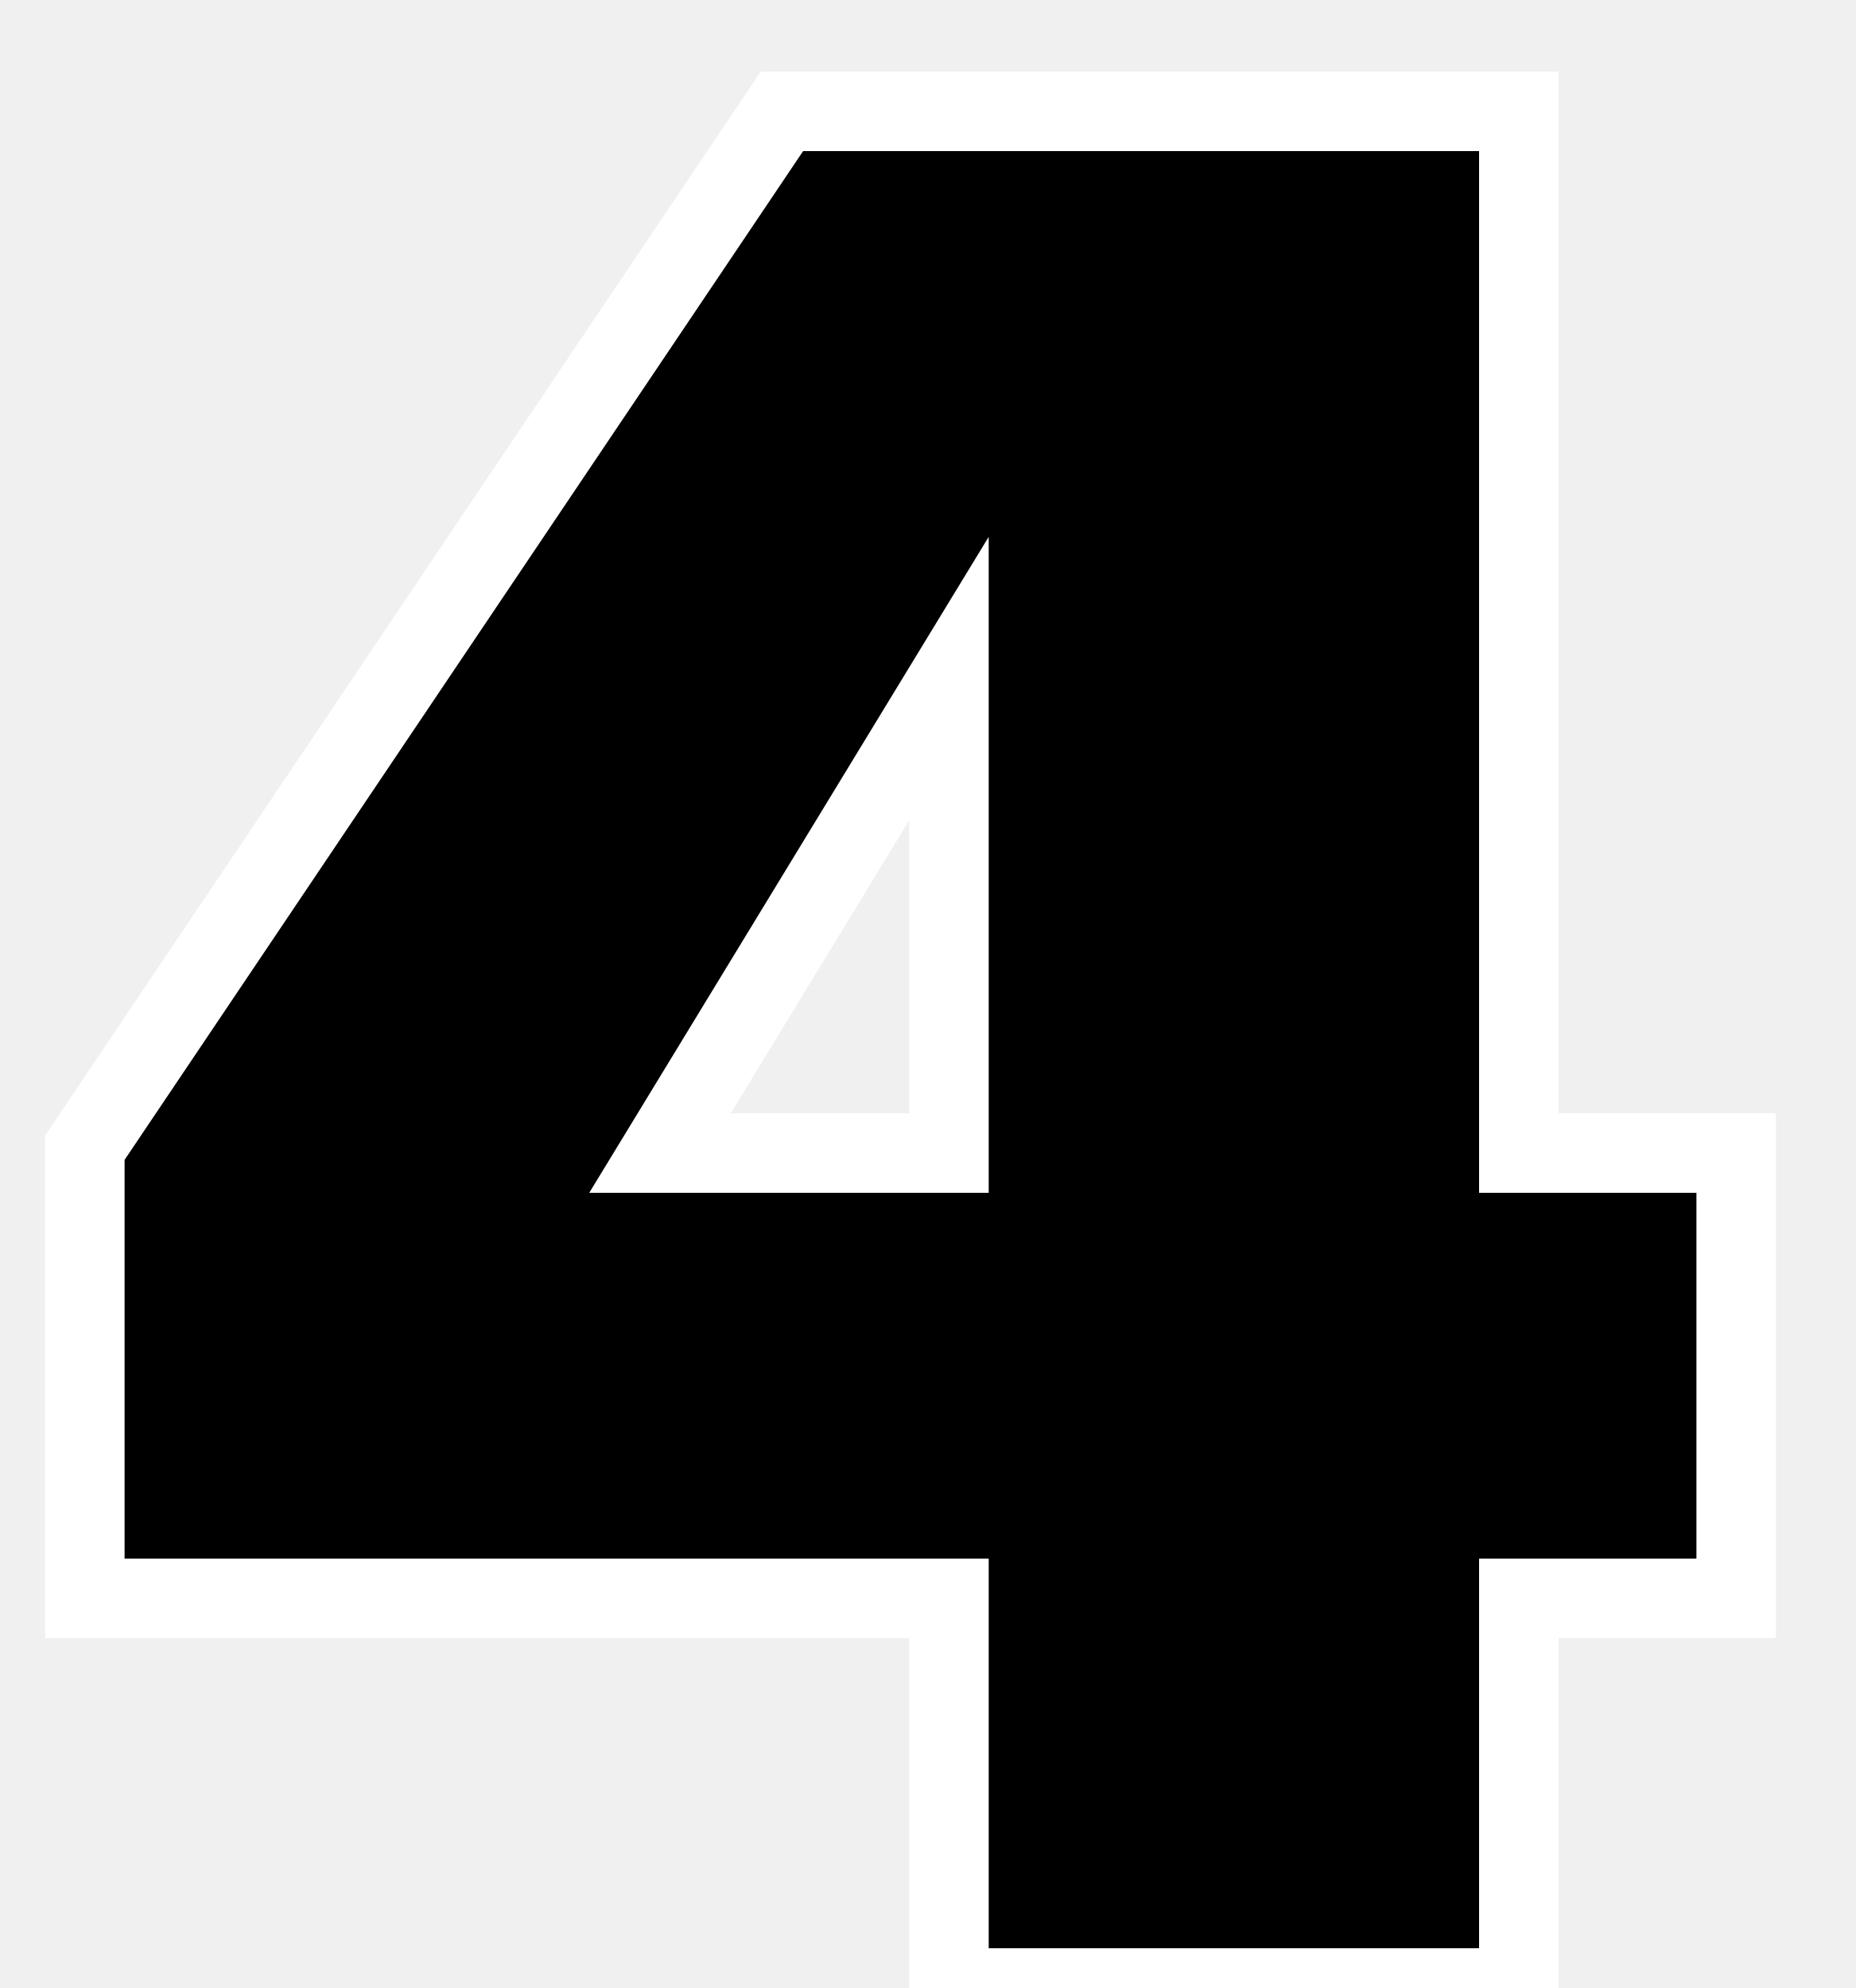
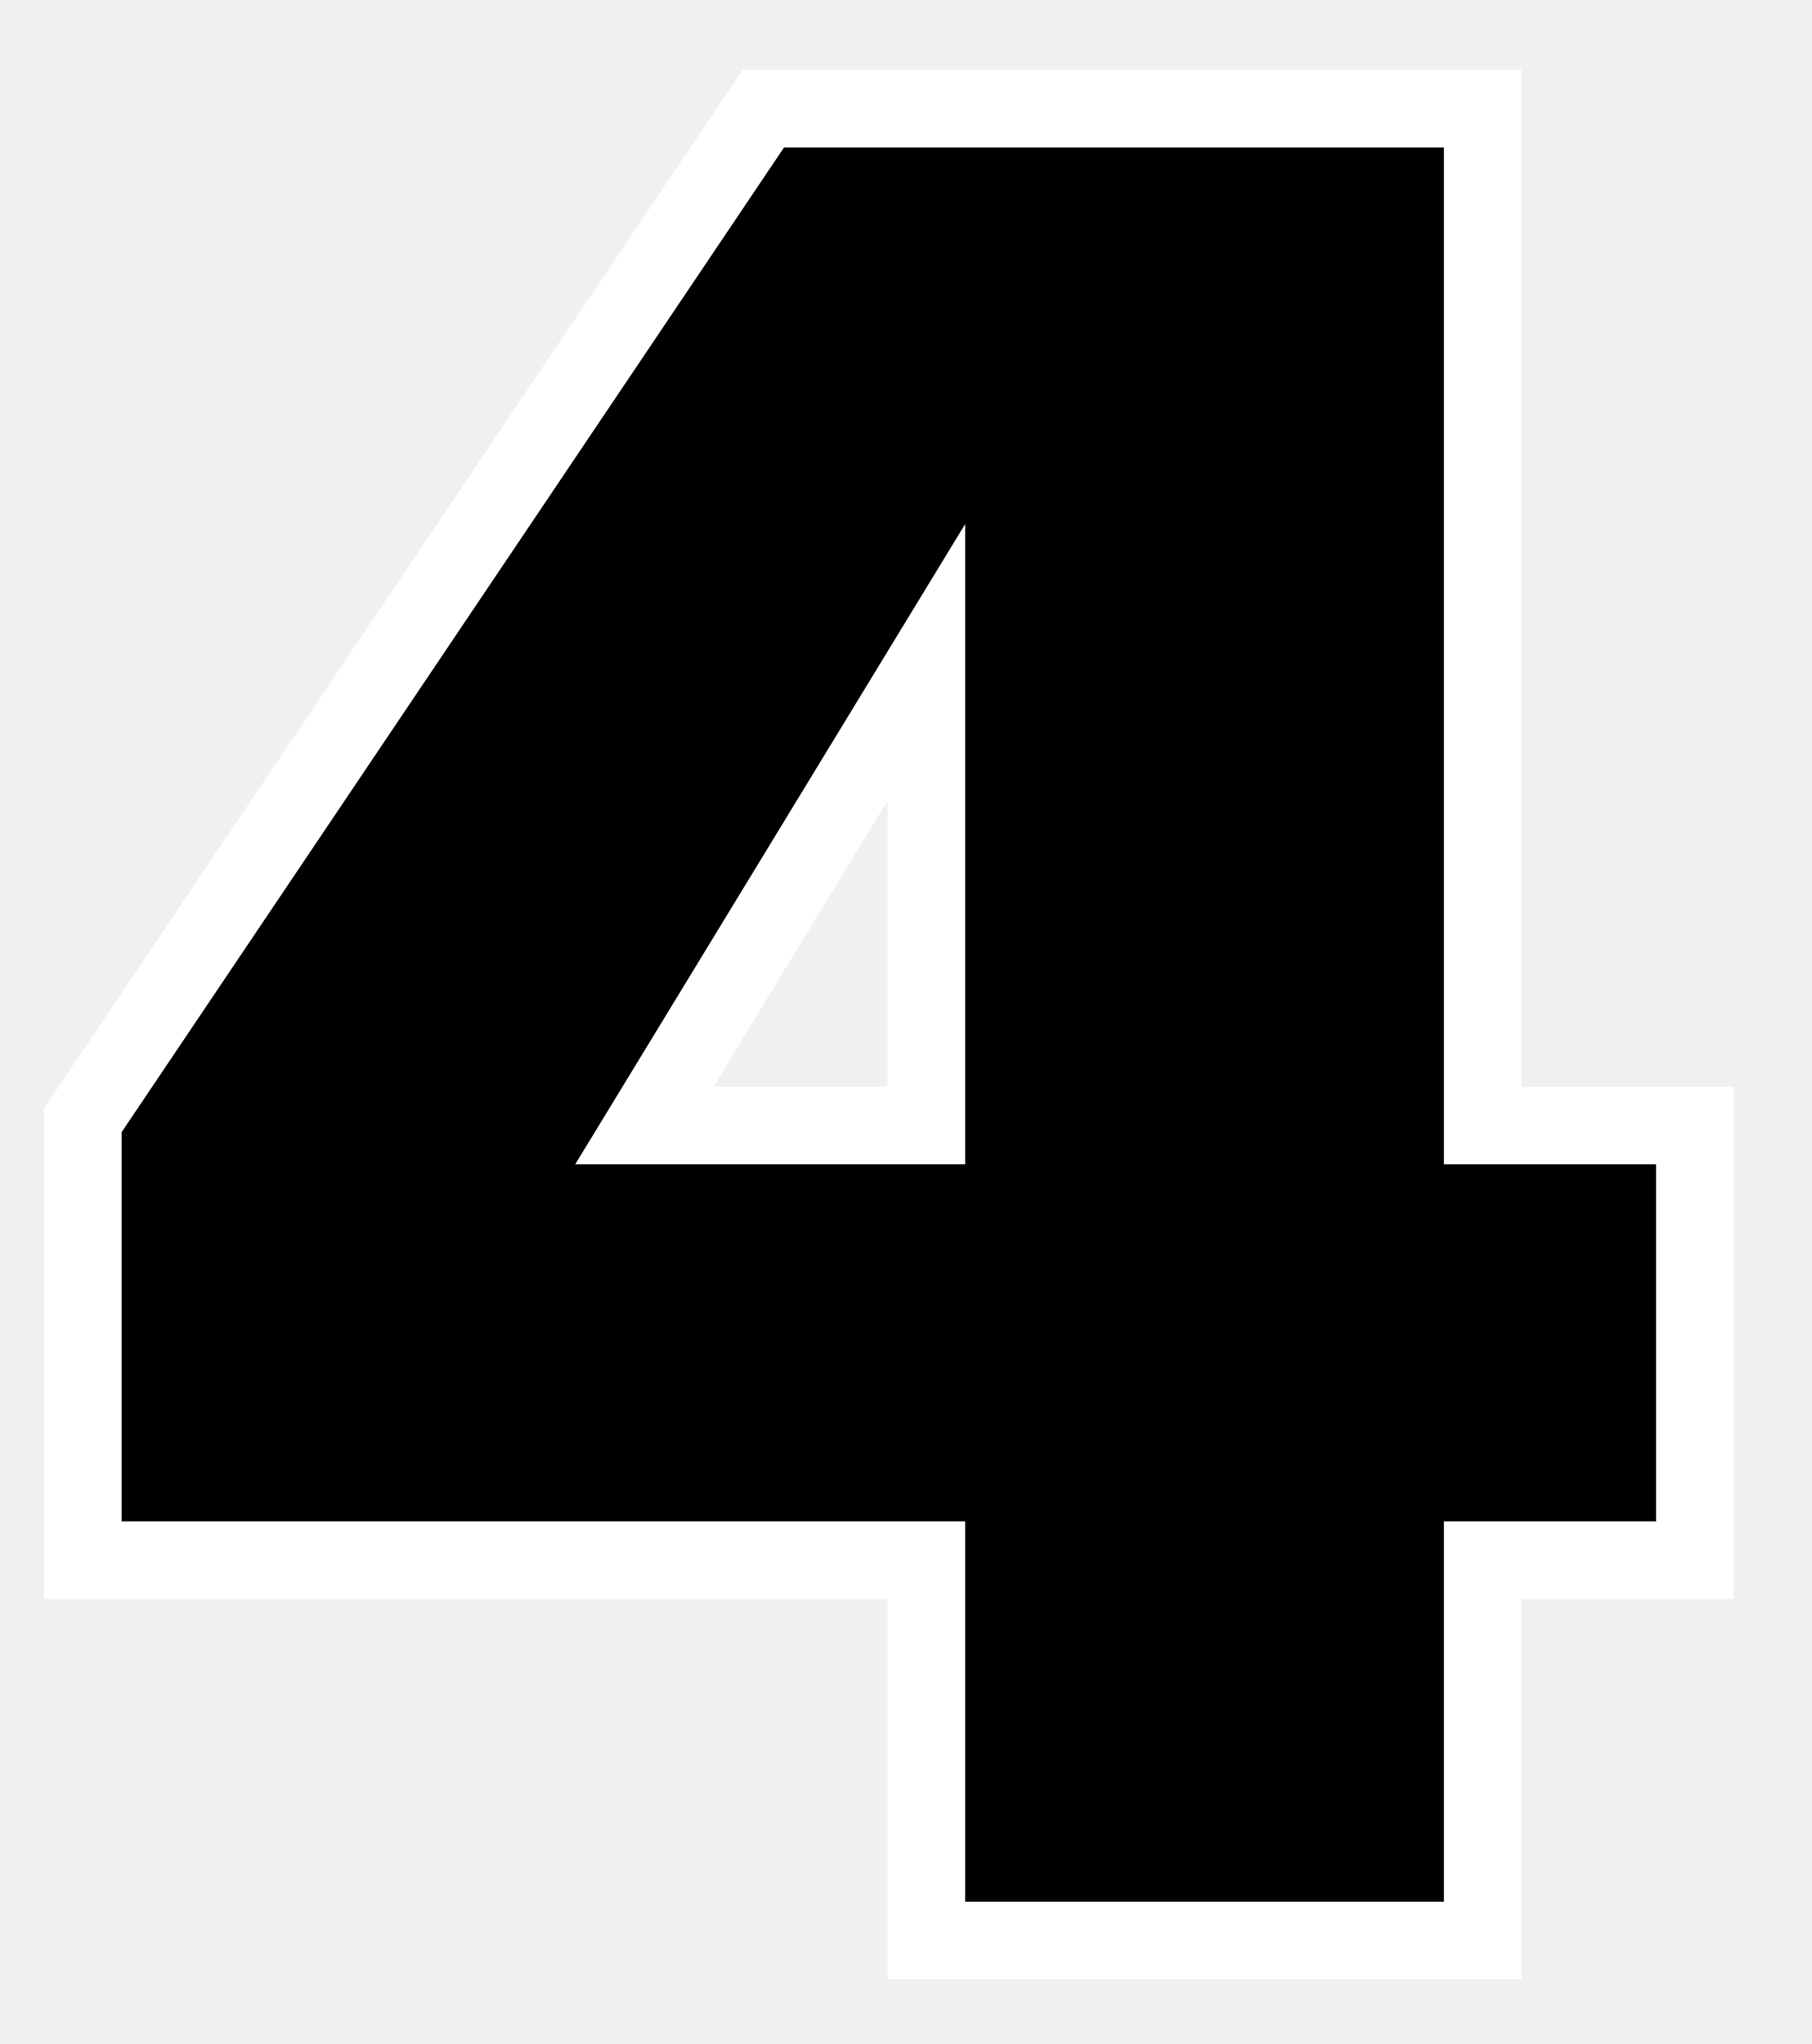
- <svg xmlns="http://www.w3.org/2000/svg" width="70" height="75" viewBox="0 0 70 75" fill="none">
+ <svg xmlns="http://www.w3.org/2000/svg" width="70" height="79" viewBox="0 0 70 79" fill="none">
  <path d="M3.2 43.3L29.5 4.2H57.3V43.5H65.5V60.3H57.3V75H35.8V60.3H3.2V43.3ZM35.8 43.5V25.6L24.9 43.5H35.8Z" fill="black" />
  <path d="M3.2 43.3L1.955 42.463L1.7 42.843V43.3H3.2ZM29.5 4.2V2.7H28.701L28.255 3.363L29.5 4.2ZM57.3 4.2H58.8V2.7H57.3V4.2ZM57.3 43.5H55.8V45H57.3V43.5ZM65.5 43.5H67V42H65.5V43.5ZM65.5 60.3V61.8H67V60.3H65.5ZM57.3 60.3V58.8H55.8V60.3H57.3ZM57.3 75V76.5H58.8V75H57.3ZM35.8 75H34.3V76.5H35.8V75ZM35.8 60.3H37.3V58.8H35.8V60.3ZM3.2 60.3H1.7V61.8H3.2V60.3ZM35.8 43.5V45H37.3V43.5H35.8ZM35.8 25.6H37.3V20.253L34.519 24.82L35.8 25.6ZM24.9 43.5L23.619 42.72L22.23 45H24.9V43.5ZM4.445 44.137L30.745 5.037L28.255 3.363L1.955 42.463L4.445 44.137ZM29.5 5.7H57.3V2.7H29.5V5.7ZM55.8 4.2V43.5H58.8V4.2H55.8ZM57.3 45H65.5V42H57.3V45ZM64 43.5V60.3H67V43.5H64ZM65.5 58.8H57.3V61.8H65.5V58.8ZM55.8 60.3V75H58.8V60.3H55.8ZM57.3 73.5H35.8V76.5H57.3V73.5ZM37.3 75V60.3H34.3V75H37.3ZM35.8 58.8H3.2V61.8H35.8V58.8ZM4.7 60.3V43.3H1.7V60.3H4.7ZM37.3 43.5V25.6H34.3V43.5H37.3ZM34.519 24.82L23.619 42.72L26.181 44.28L37.081 26.38L34.519 24.82ZM24.9 45H35.8V42H24.9V45Z" fill="white" />
</svg>
